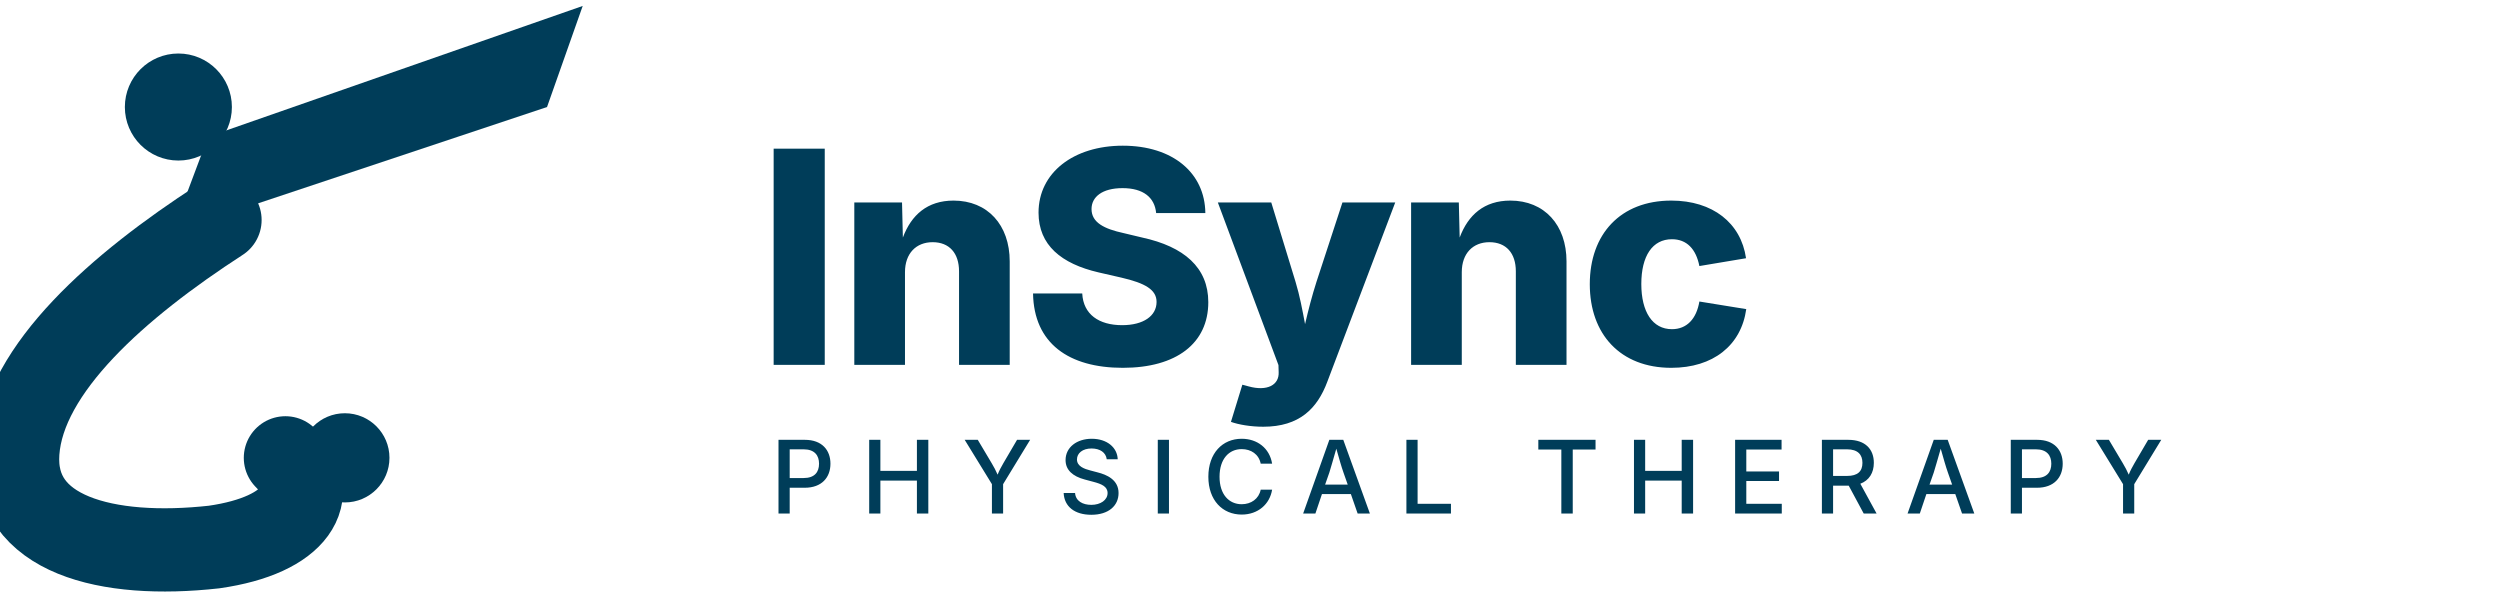
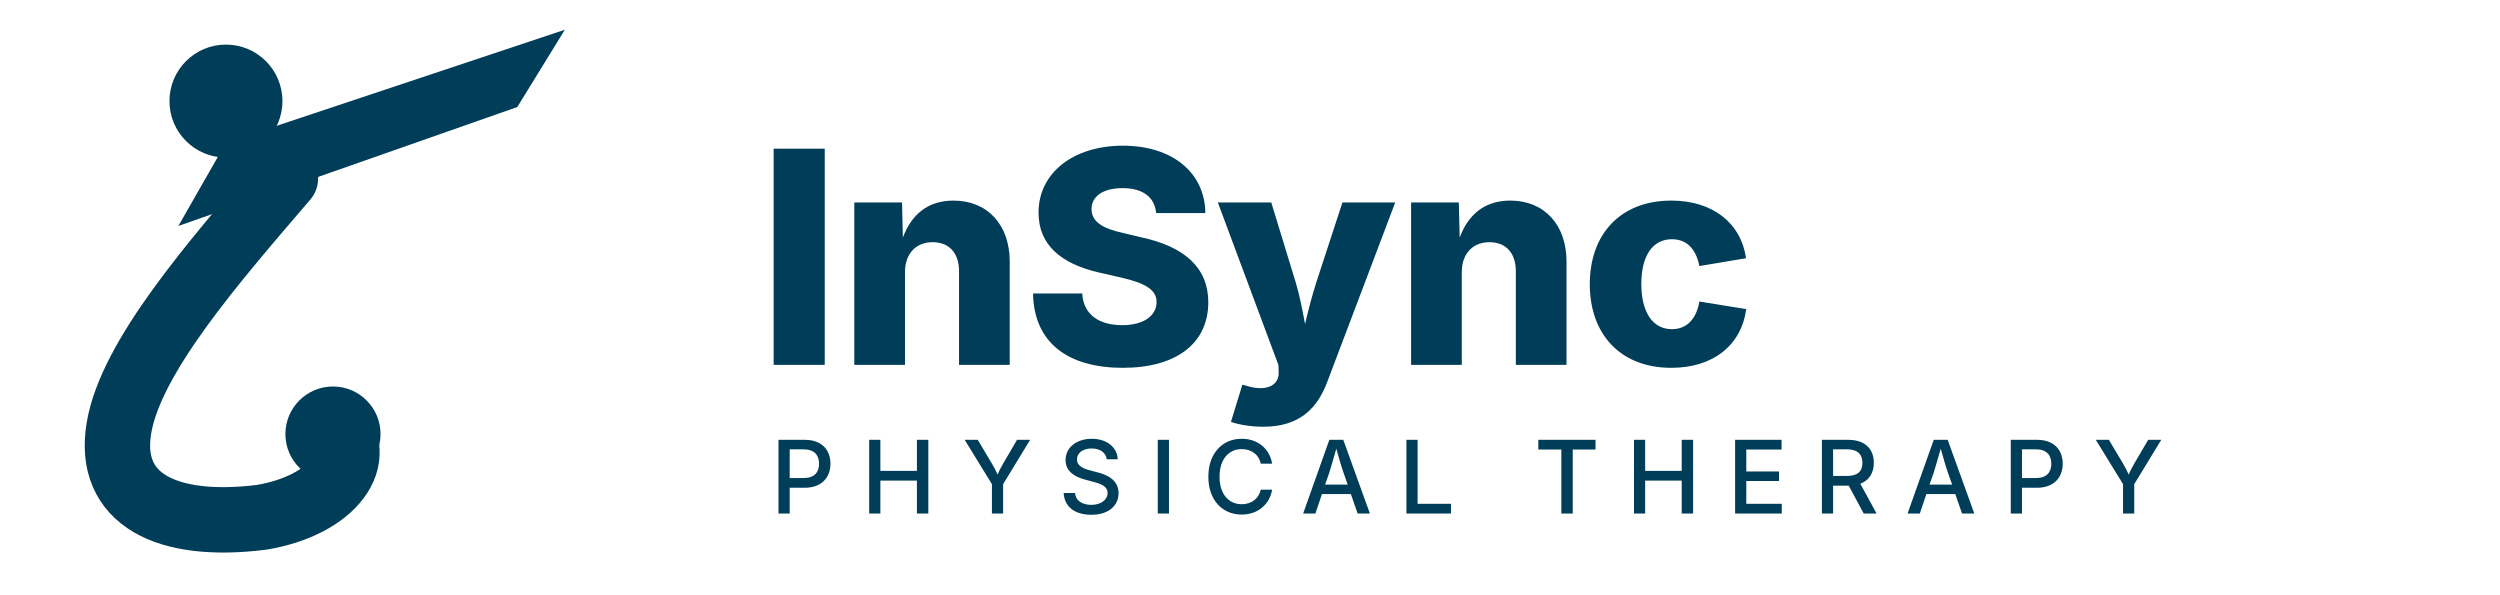
<svg xmlns="http://www.w3.org/2000/svg" viewBox="0 0 185 44" role="img" aria-label="InSync Physical Therapy">
  <g transform="scale(0.44)">
-     <circle cx="30" cy="18" r="9" fill="#003D59" />
-     <polygon points="29,39 35,23 98,1 92,18" fill="#003D59" />
-     <path d="M37,37 C20,48 4,62 3,76 C2,90 18,94 36,92 C50,90 54,83 48,77" fill="none" stroke="#003D59" stroke-width="14" stroke-linecap="round" stroke-linejoin="round" />
-     <circle cx="58" cy="77" r="7.5" fill="#003D59" />
+     <circle cx="38" cy="17" r="9.5" fill="#003D59" />
+     <polygon points="30,38 38,24 95,5 87,18" fill="#003D59" />
+     <path d="M48,30 C36,44 22,60 20,72 C18,84 28,89 44,87 C56,85 62,77 56,71" fill="none" stroke="#003D59" stroke-width="11" stroke-linecap="round" stroke-linejoin="round" />
+     <circle cx="56" cy="73" r="8" fill="#003D59" />
  </g>
  <text x="56" y="27" font-family="'Articulat CF', 'Inter', -apple-system, sans-serif" font-weight="800" font-size="22" fill="#003D59" letter-spacing="-0.3">InSync</text>
  <text x="57" y="38" font-family="'Articulat CF', 'Inter', -apple-system, sans-serif" font-weight="500" font-size="7.5" fill="#003D59" letter-spacing="1.9">PHYSICAL THERAPY</text>
</svg>
